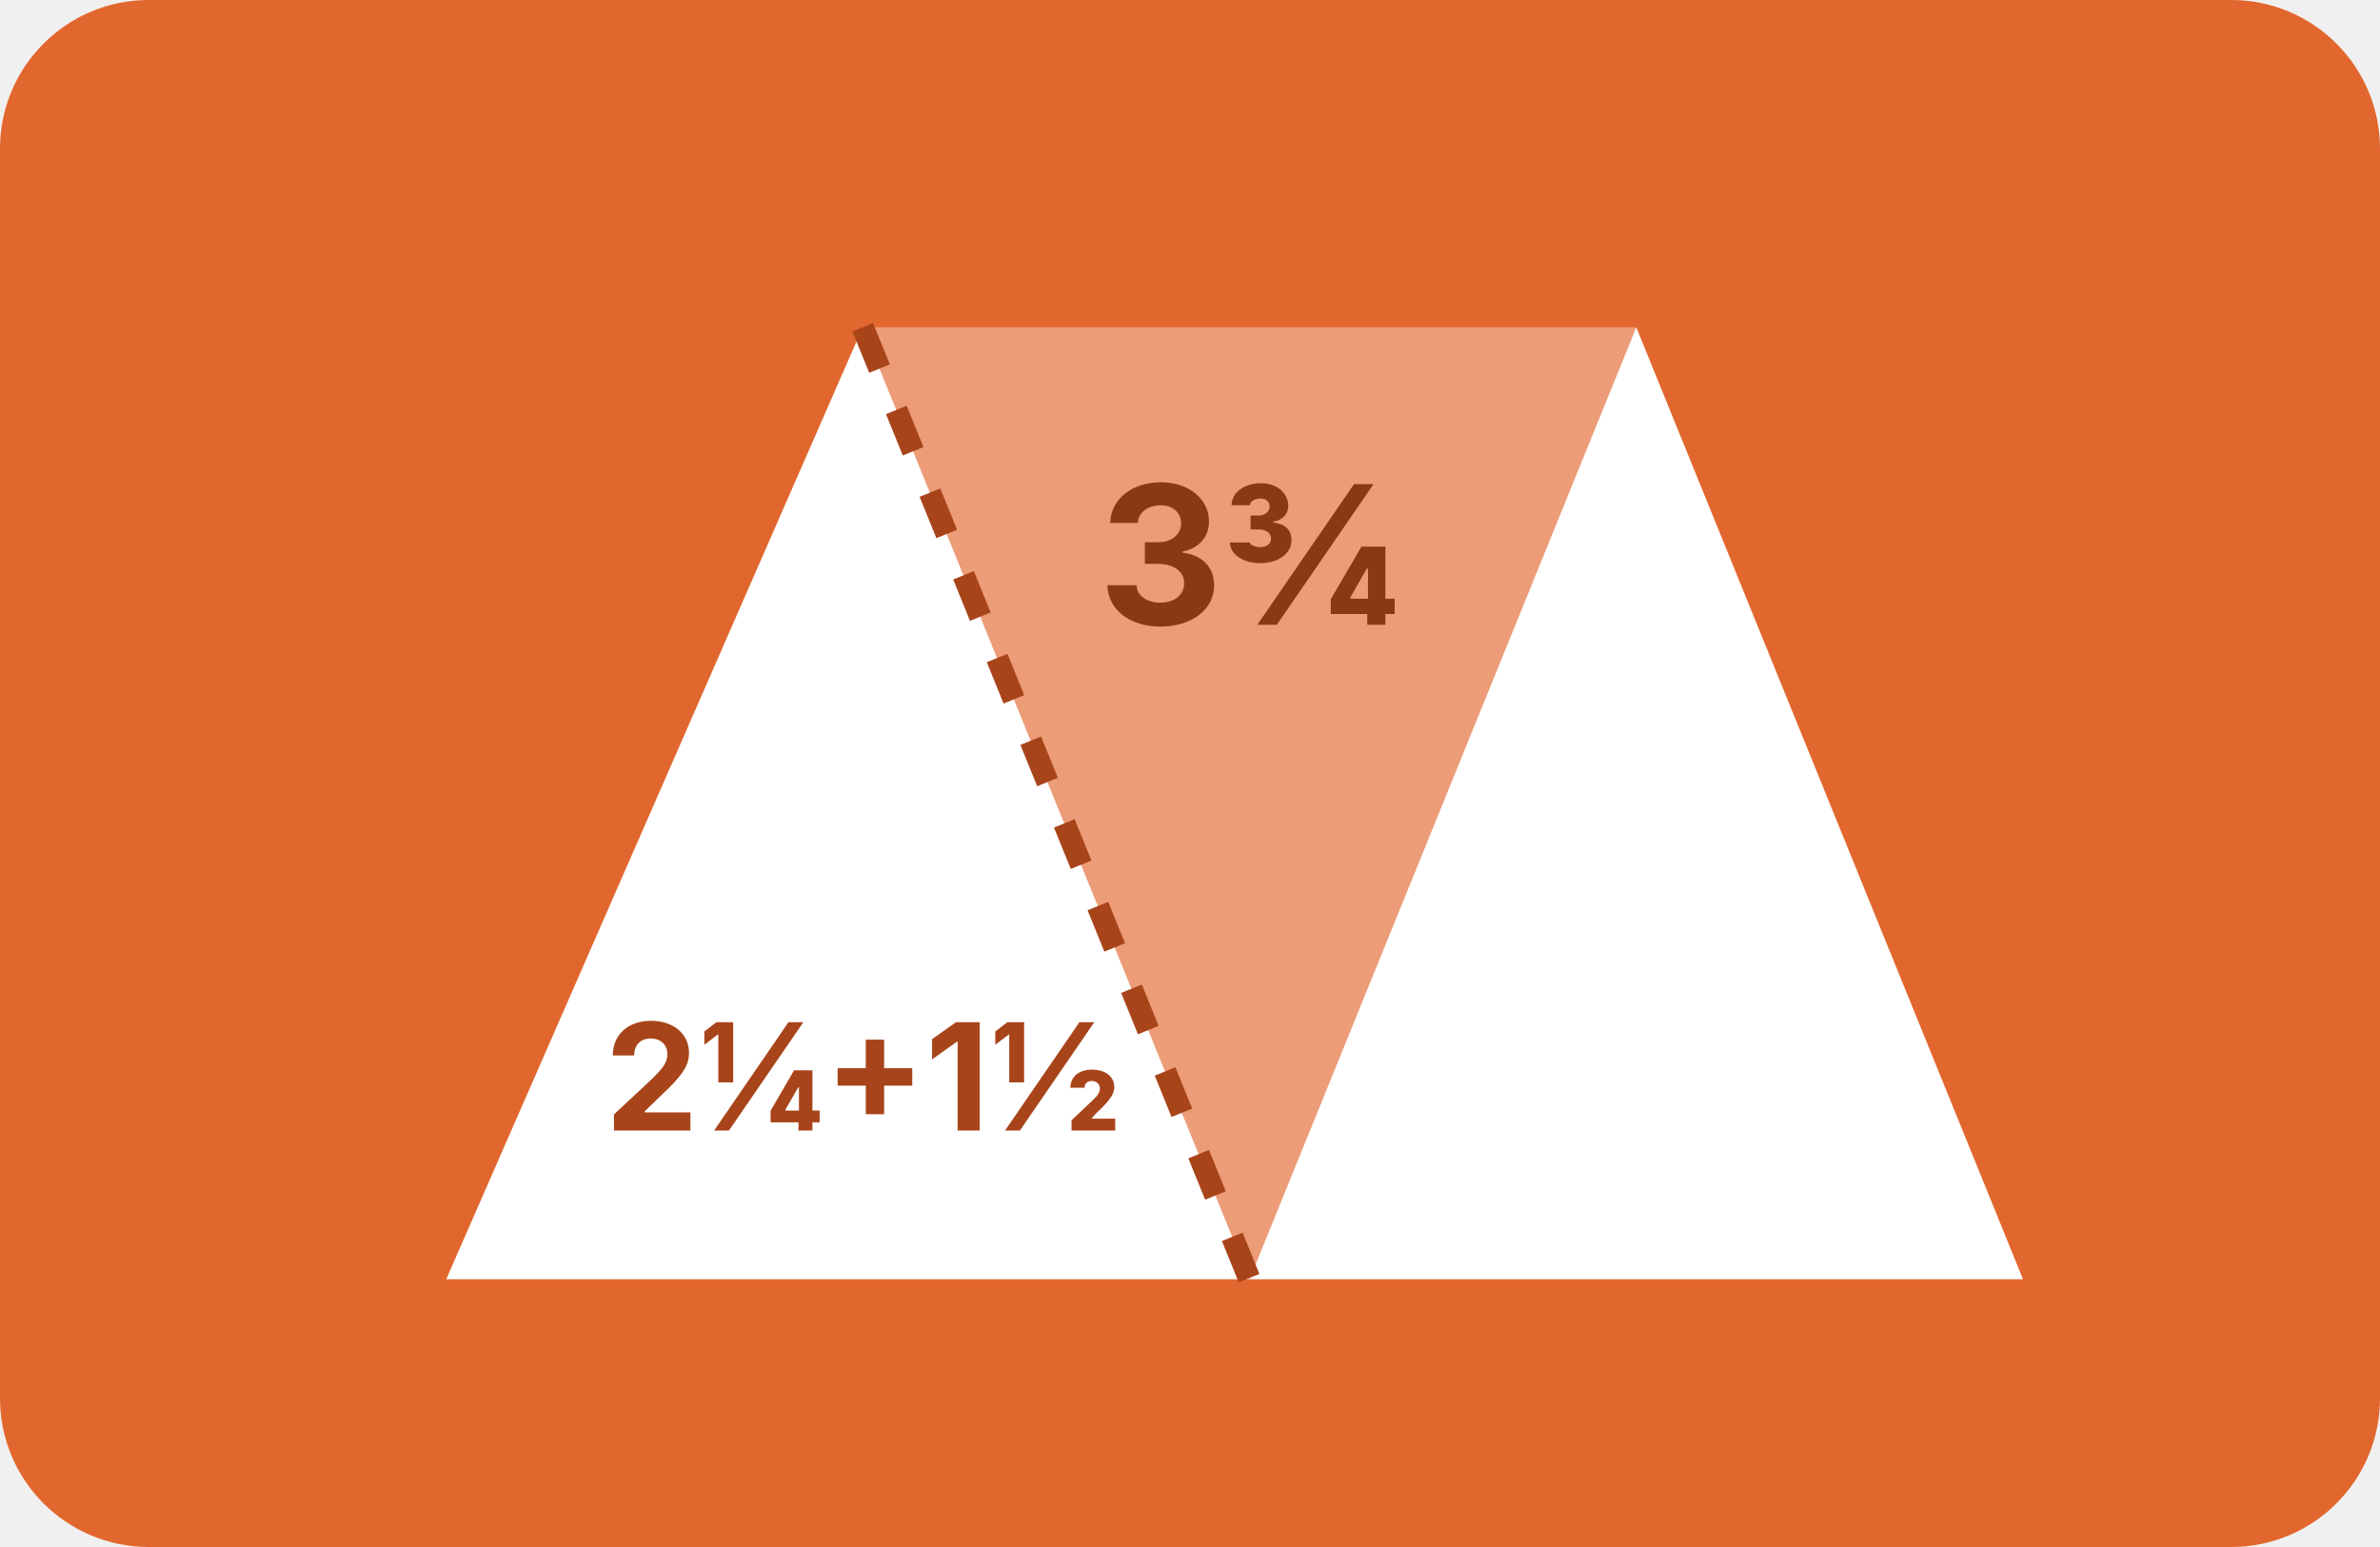
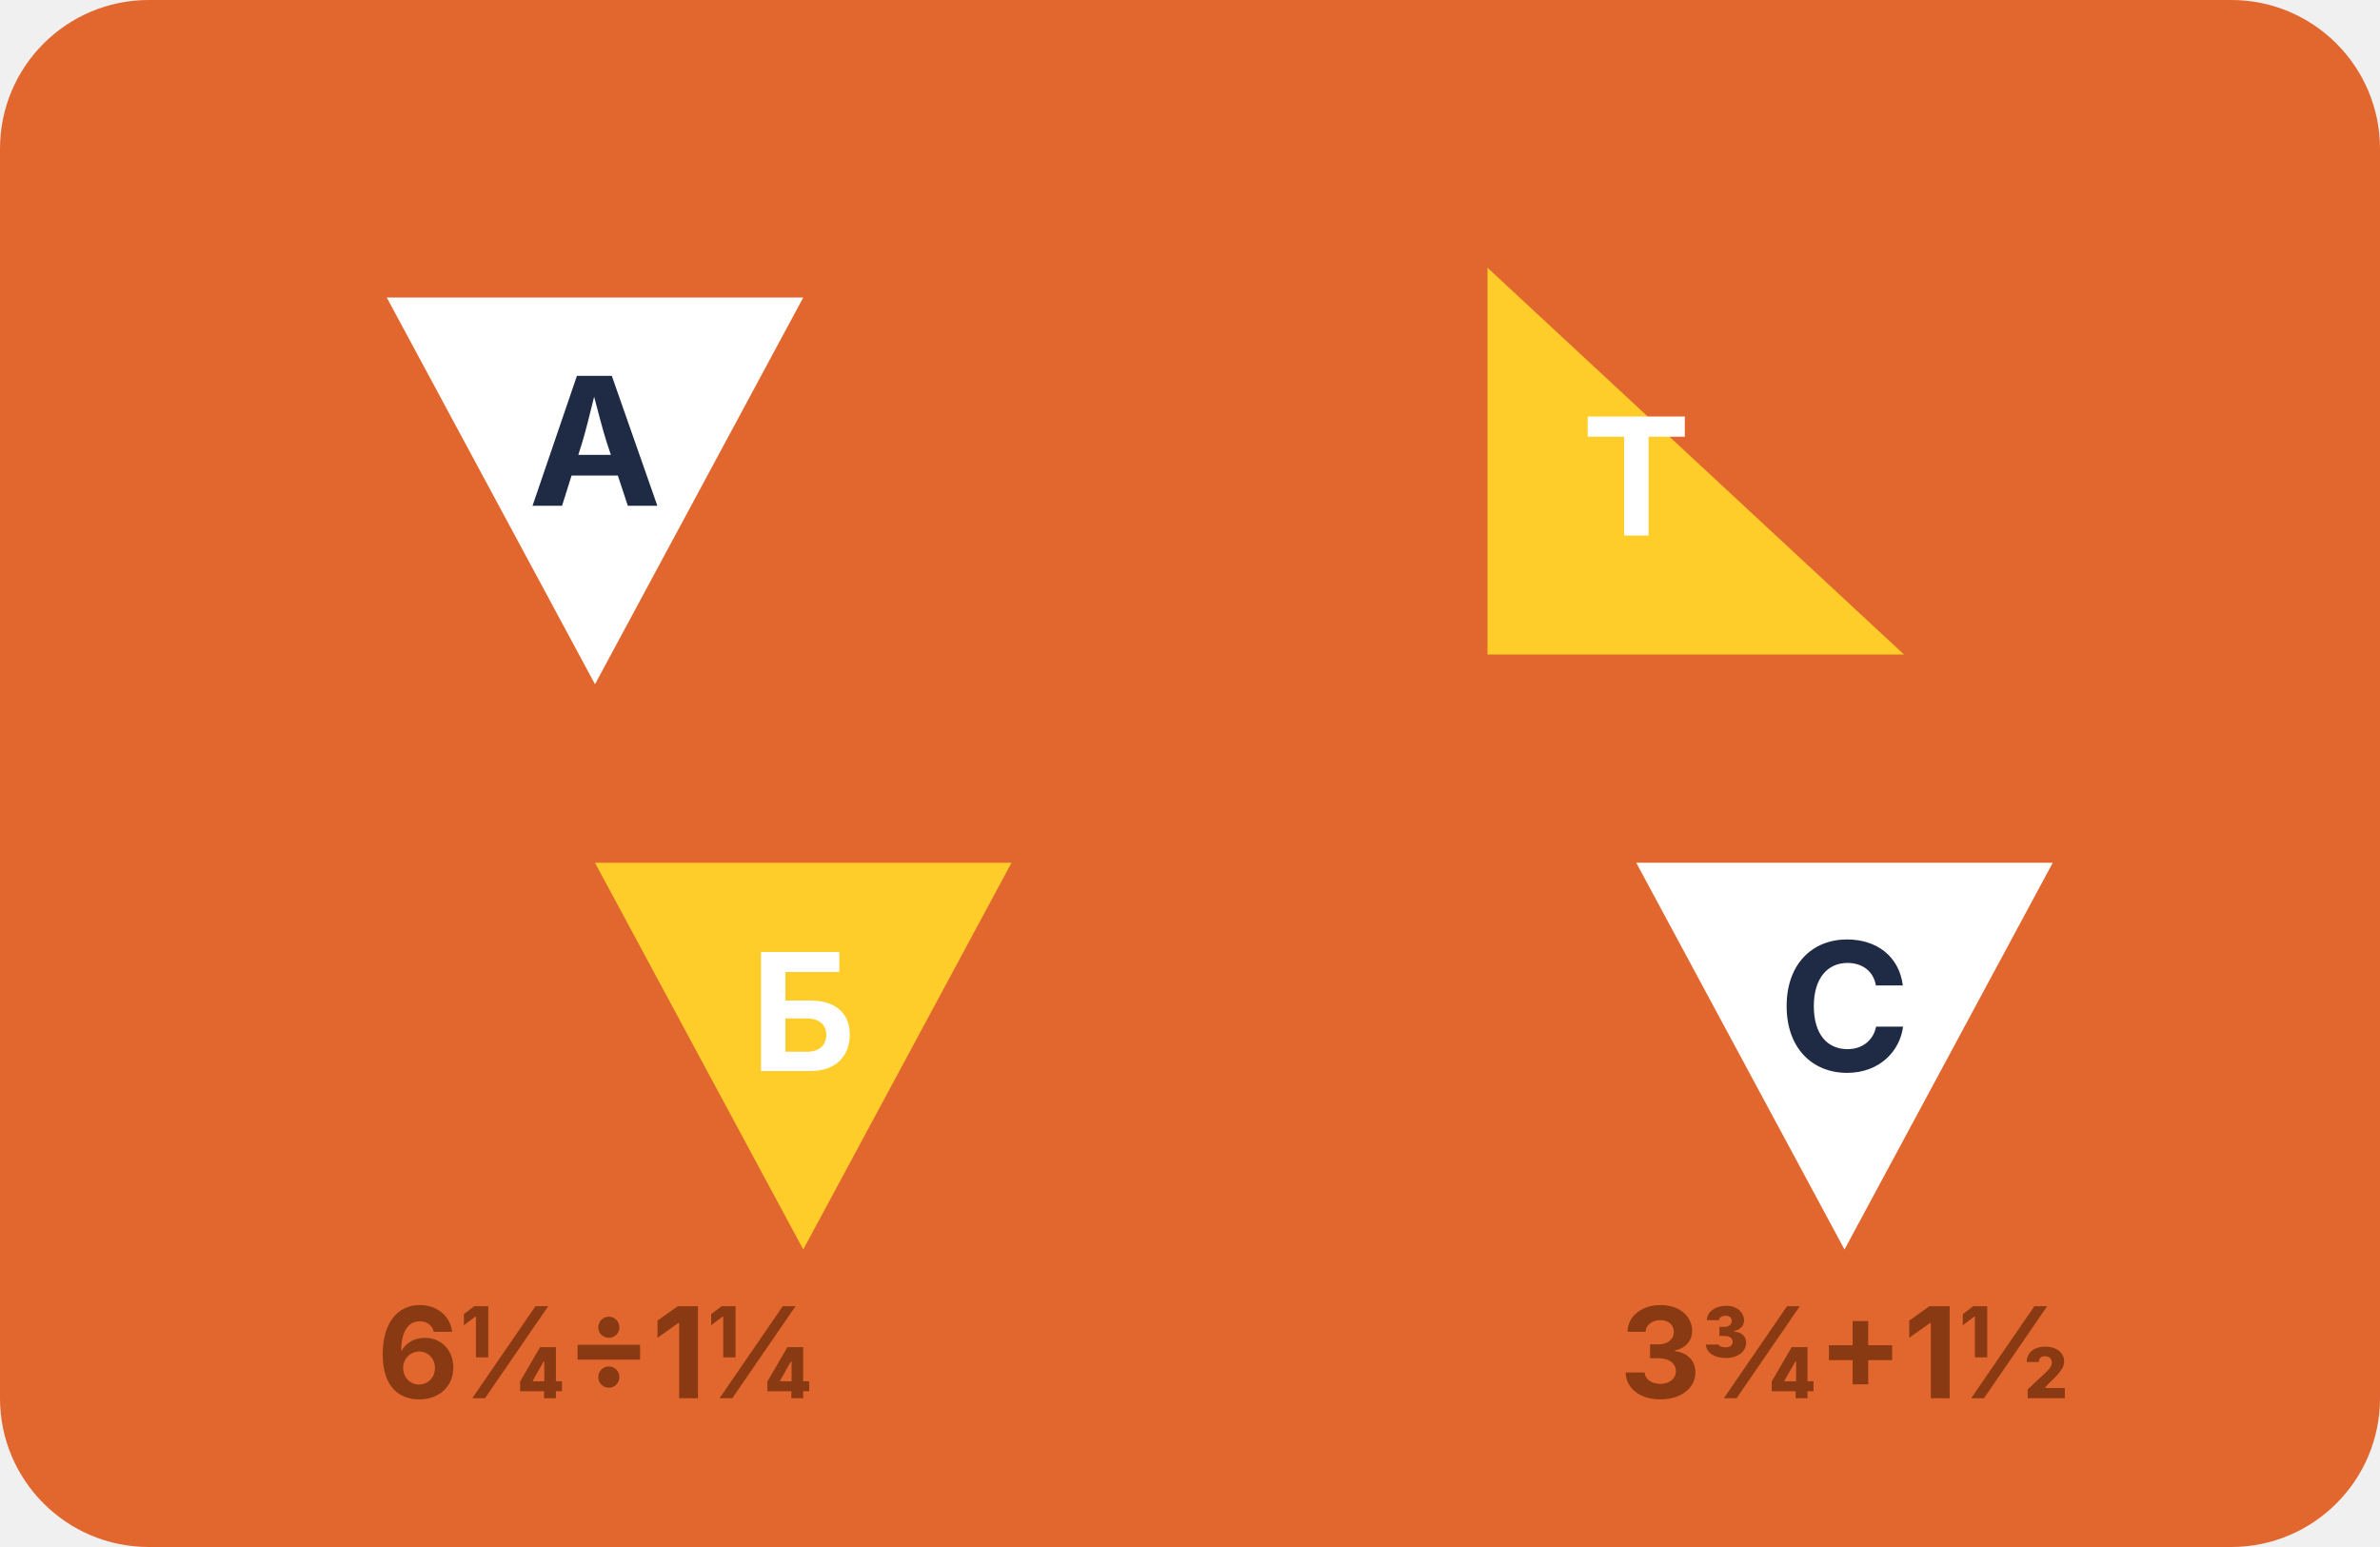
<svg xmlns="http://www.w3.org/2000/svg" viewBox="0 0 160 104" role="img" aria-label="Тарсия курак">
  <defs>
    <clipPath id="c">
      <rect width="160" height="104" rx="10" />
    </clipPath>
  </defs>
  <g clip-path="url(#c)">
    <rect width="160" height="104" fill="#E2672E" />
-     <path d="M58 22H110L84 86Z" fill="#fff" opacity=".35" />
-     <path d="M30 86L58 22L84 86Z" fill="#fff" />
-     <path d="M84 86L110 22L136 86Z" fill="#fff" />
-     <path d="M58 22L84 86" stroke="#A8441A" stroke-width="1.5" stroke-dasharray="3 3" />
-     <text x="58" y="76" font-family="Inter,system-ui,sans-serif" font-weight="700" text-anchor="middle" font-size="10" fill="#A8441A">2¼+1½</text>
-     <text x="84" y="42" font-family="Inter,system-ui,sans-serif" font-weight="700" text-anchor="middle" font-size="13" fill="#8A3A12">3¾</text>
+     <path d="M26 20 L54 20 L40 46Z" fill="#fff" />
+     <text x="40" y="34" font-family="Inter,system-ui,sans-serif" font-weight="700" text-anchor="middle" font-size="12" fill="#1F2A44">A</text>
+     <path d="M100 18 L128 44 L100 44Z" fill="#FFCD29" />
+     <text x="110" y="36" font-family="Inter,system-ui,sans-serif" font-weight="700" text-anchor="middle" font-size="11" fill="#fff">Т</text>
+     <path d="M40 58 L68 58 L54 84Z" fill="#FFCD29" />
+     <text x="54" y="72" font-family="Inter,system-ui,sans-serif" font-weight="700" text-anchor="middle" font-size="11" fill="#fff">Б</text>
+     <path d="M110 58 L138 58 L124 84Z" fill="#fff" />
+     <text x="124" y="72" font-family="Inter,system-ui,sans-serif" font-weight="700" text-anchor="middle" font-size="12" fill="#1F2A44">C</text>
+     <text x="40" y="94" font-family="Inter,system-ui,sans-serif" font-weight="700" text-anchor="middle" font-size="8.5" fill="#8A3A12">6¼÷1¼</text>
+     <text x="124" y="94" font-family="Inter,system-ui,sans-serif" font-weight="700" text-anchor="middle" font-size="8.5" fill="#8A3A12">3¾+1½</text>
  </g>
</svg>
